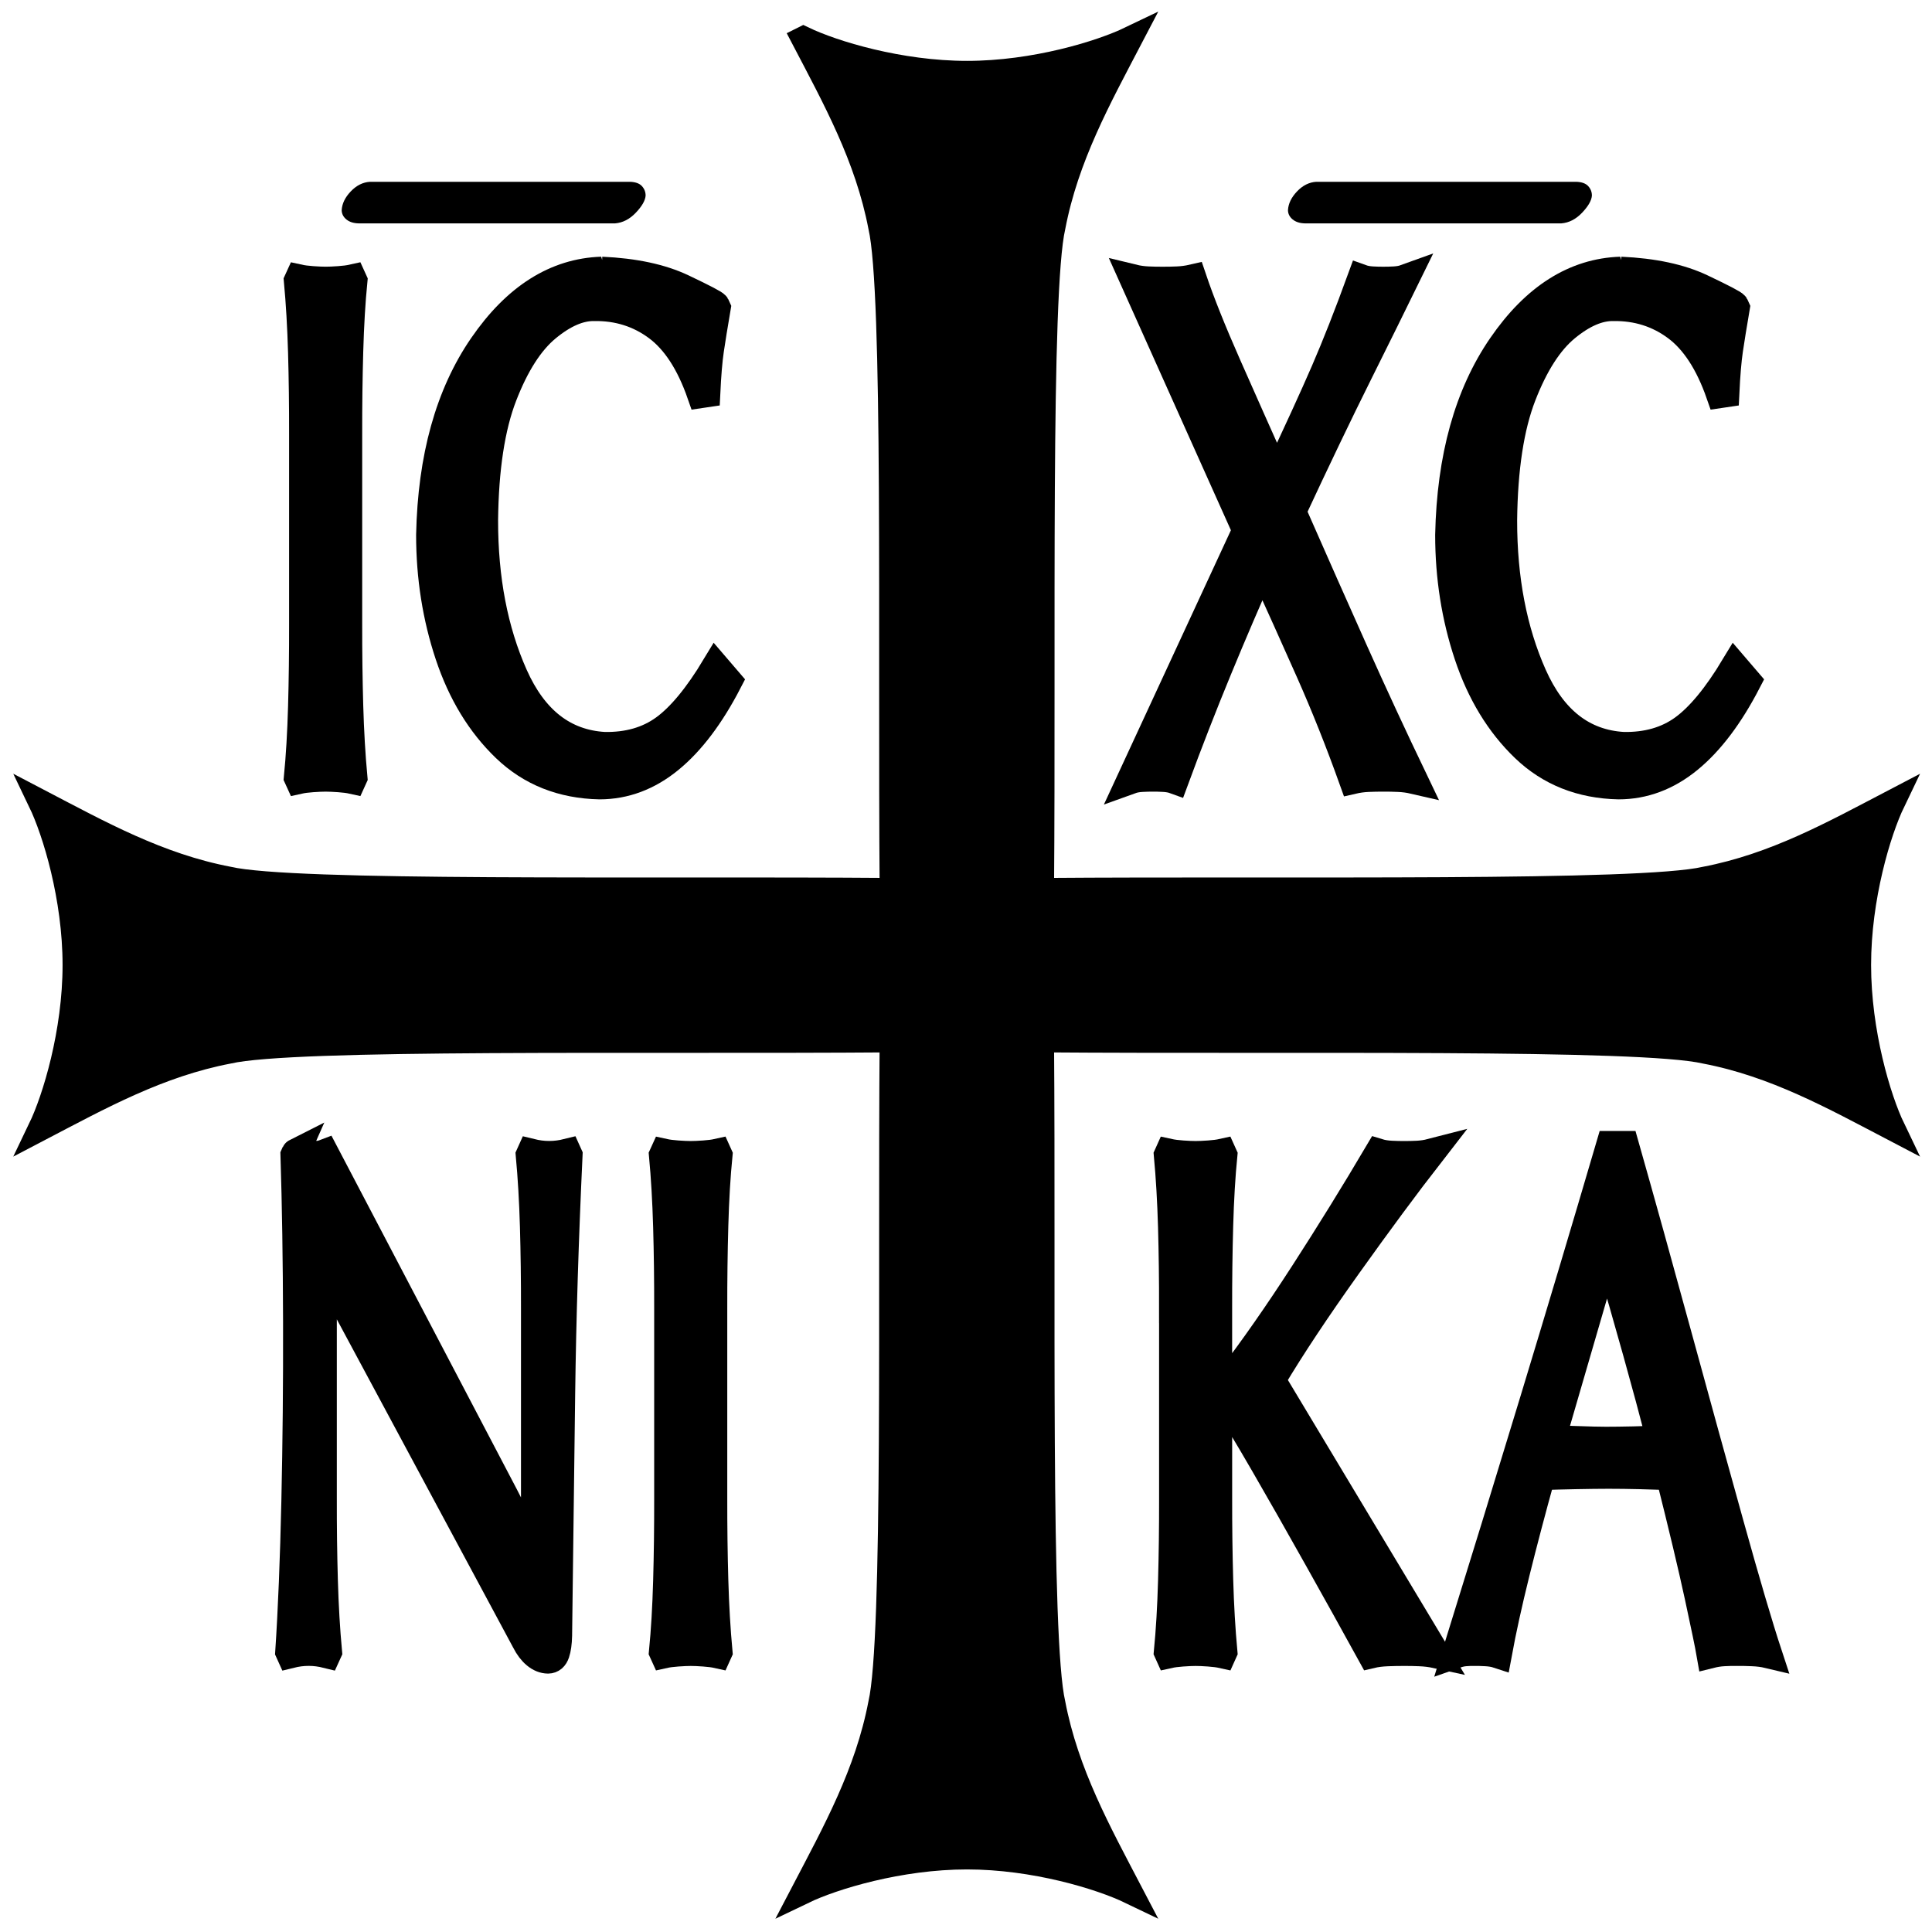
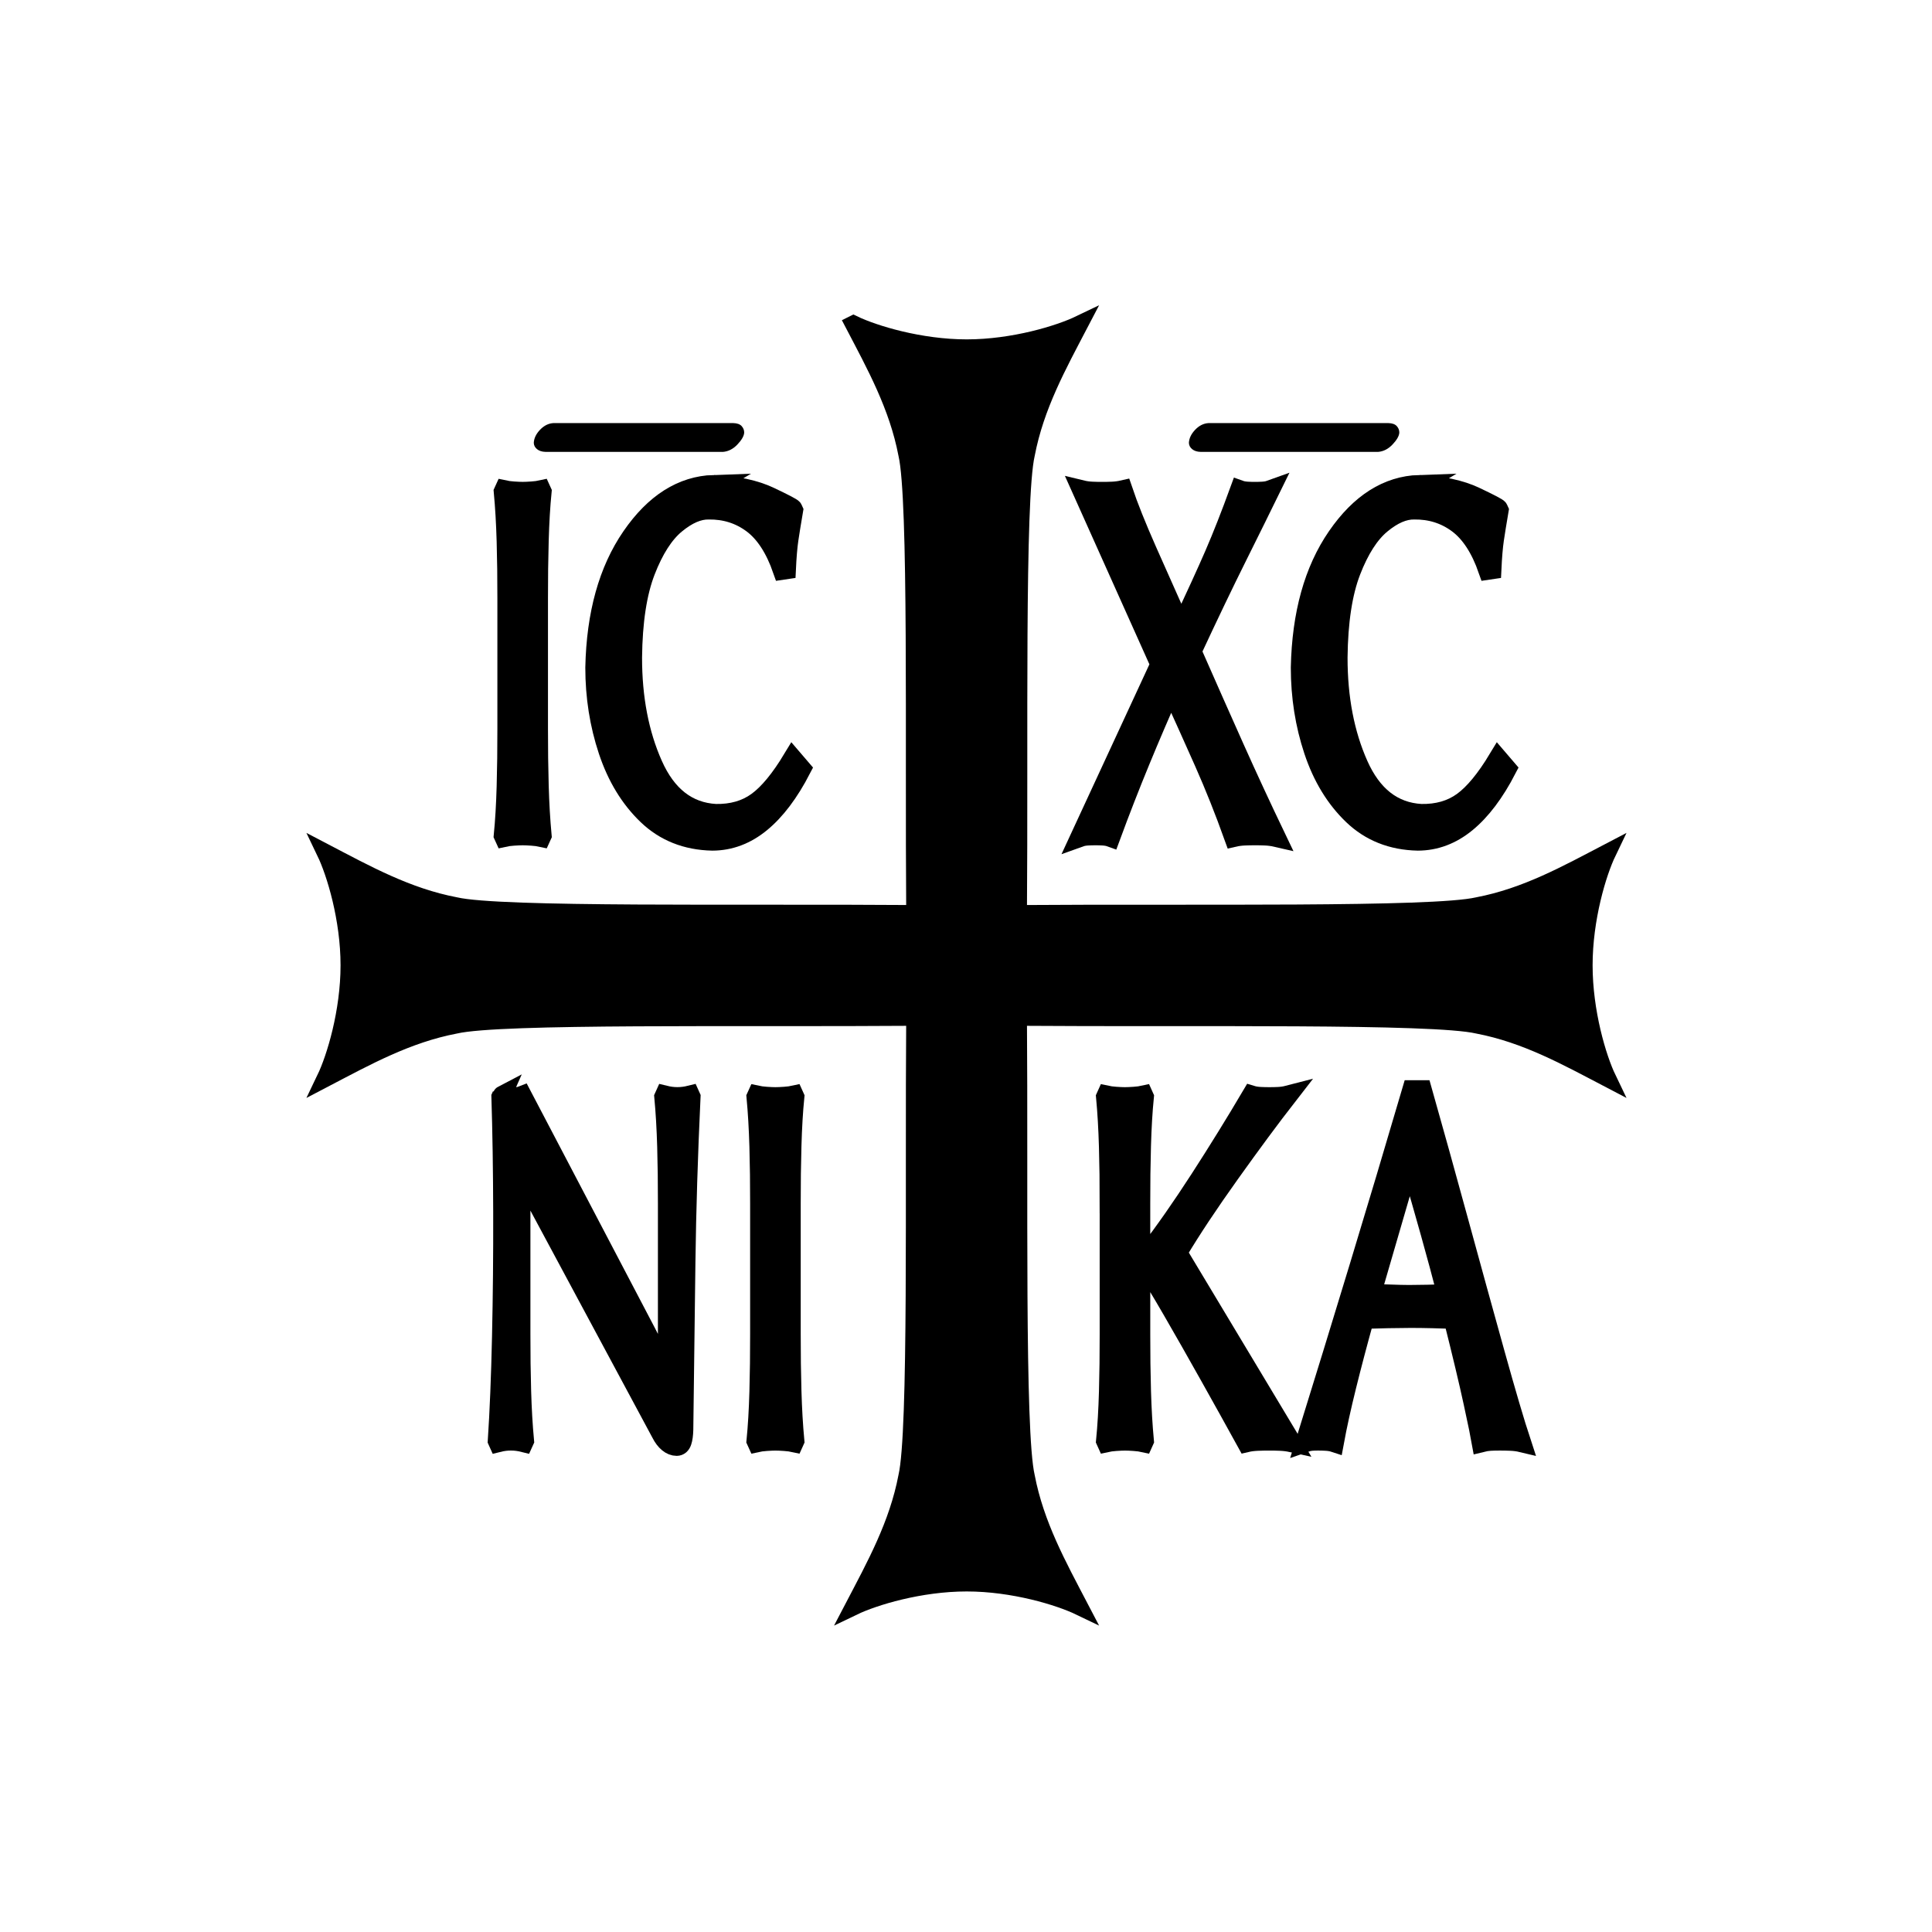
- <svg xmlns="http://www.w3.org/2000/svg" height="180" width="180" version="1.2">
+ <svg xmlns="http://www.w3.org/2000/svg" height="260" width="260" viewBox="-40 -40 260 260" version="1.2">
  <path stroke-linejoin="miter" d="m74.844,3.594c2.91,5.567,5.948,11.036,7.188,17.531,1.404,6.036,0.881,38.389,1.062,61.812-23.424-0.181-55.777,0.342-61.813-1.062-6.495-1.239-11.964-4.277-17.531-7.187,1.34,2.788,3.219,8.933,3.219,15.219,0,6.286-1.879,12.462-3.219,15.25,5.567-2.91,11.036-5.948,17.531-7.188,6.036-1.404,38.389-0.881,61.812-1.062-0.182,23.423,0.341,55.778-1.062,61.812-1.239,6.495-4.277,11.965-7.188,17.531,2.788-1.34,8.964-3.219,15.25-3.219s12.431,1.879,15.219,3.219c-2.91-5.567-5.948-11.036-7.188-17.531-1.403-6.035-0.881-38.389-1.062-61.812,23.423,0.182,55.778-0.341,61.812,1.062,6.495,1.239,11.933,4.277,17.5,7.188-1.34-2.788-3.188-8.964-3.188-15.25s1.848-12.431,3.188-15.219c-5.567,2.91-11.005,5.948-17.5,7.188-6.035,1.403-38.389,0.881-61.812,1.062,0.186-23.426-0.337-55.779,1.067-61.815,1.239-6.495,4.275-11.964,7.185-17.531-2.79,1.34-8.93,3.219-15.216,3.219s-12.463-1.879-15.25-3.219z" stroke="#000" stroke-linecap="butt" stroke-width="2.279px" fill="#000" />
  <path style="text-align:center;" d="m131.71,72.661c-1.934-4.035-3.786-8.03-5.557-11.987-1.771-3.957-3.694-8.295-5.769-13.015,2.256-4.846,4.307-9.123,6.154-12.833,1.847-3.71,3.311-6.671,4.393-8.882-0.286,0.103-0.627,0.166-1.023,0.188-0.396,0.022-0.737,0.031-1.023,0.027-0.286,0.004-0.627-0.004-1.023-0.027-0.396-0.022-0.737-0.085-1.023-0.188-1.229,3.372-2.366,6.262-3.409,8.669-1.043,2.407-2.537,5.67-4.483,9.788-1.635-3.653-3.166-7.093-4.592-10.321-1.426-3.228-2.51-5.94-3.251-8.136-0.448,0.103-0.916,0.166-1.407,0.188-0.49,0.022-0.947,0.031-1.37,0.027-0.424,0.004-0.879-0.004-1.364-0.027-0.485-0.022-0.94-0.085-1.364-0.188l10.522,23.466-10.766,23.251c0.286-0.103,0.627-0.166,1.023-0.188,0.396-0.022,0.737-0.031,1.023-0.027,0.307-0.004,0.655,0.004,1.041,0.027,0.387,0.022,0.722,0.085,1.005,0.188,1.3-3.526,2.64-6.962,4.019-10.305,1.379-3.344,2.758-6.556,4.136-9.638,1.555,3.413,3.035,6.703,4.44,9.869,1.405,3.166,2.744,6.524,4.016,10.074,0.447-0.103,0.917-0.166,1.413-0.188,0.495-0.022,0.966-0.031,1.413-0.027,0.447-0.004,0.917,0.004,1.413,0.027,0.495,0.022,0.966,0.085,1.413,0.188z" stroke="#000" stroke-miterlimit="4" stroke-width="2.621" fill="#000" />
  <path style="text-align:center;" d="m151,25.226c-4.268,0.142-7.96,2.477-11.076,7.006-3.117,4.529-4.751,10.398-4.902,17.609,0.001,3.925,0.589,7.652,1.764,11.182,1.175,3.529,2.933,6.417,5.272,8.662,2.339,2.245,5.255,3.405,8.747,3.479,2.36-0.004,4.533-0.821,6.521-2.449s3.809-4.041,5.462-7.239l-1.169-1.363c-1.662,2.757-3.258,4.689-4.786,5.795s-3.392,1.639-5.59,1.597c-3.77-0.221-6.581-2.416-8.434-6.584s-2.776-8.982-2.771-14.442c0.053-4.832,0.645-8.708,1.777-11.628,1.132-2.921,2.486-5.032,4.061-6.334,1.576-1.302,3.056-1.941,4.44-1.916,2.207-0.03,4.162,0.586,5.864,1.848,1.702,1.262,3.06,3.349,4.074,6.261l0.487-0.072c0.081-1.712,0.194-3.055,0.337-4.029,0.143-0.974,0.356-2.286,0.637-3.937l-0.098-0.215c-0.071-0.135-1.098-0.673-3.081-1.615-1.983-0.942-4.496-1.48-7.538-1.615z" stroke="#000" stroke-miterlimit="4" stroke-width="2.621" fill="#000" />
  <path style="text-align:center;" d="m28.245,40.511,0,17.582c0.004,2.711-0.028,5.291-0.097,7.741s-0.199,4.654-0.39,6.611l0.098,0.215c0.323-0.072,0.737-0.126,1.242-0.161,0.505-0.036,0.919-0.054,1.242-0.054,0.323,0,0.737,0.018,1.242,0.054,0.505,0.036,0.919,0.09,1.242,0.161l0.098-0.215c-0.191-2.051-0.321-4.282-0.39-6.692-0.069-2.41-0.101-4.964-0.098-7.661v-17.582c-0.004-2.715,0.028-5.304,0.098-7.768,0.069-2.464,0.199-4.659,0.39-6.584l-0.098-0.215c-0.323,0.072-0.737,0.126-1.242,0.161-0.505,0.036-0.919,0.054-1.242,0.054-0.323,0-0.737-0.018-1.242-0.054-0.505-0.036-0.919-0.09-1.242-0.161l-0.098,0.215c0.191,2.051,0.321,4.282,0.39,6.692,0.069,2.41,0.101,4.964,0.097,7.661z" stroke="#000" stroke-miterlimit="4" stroke-width="2.621" fill="#000" />
  <path style="text-align:center;" d="m56.057,25.226c-4.268,0.142-7.96,2.477-11.076,7.006-3.117,4.529-4.751,10.398-4.902,17.609,0.001,3.925,0.589,7.652,1.764,11.182,1.175,3.529,2.933,6.417,5.272,8.662,2.339,2.245,5.255,3.405,8.747,3.479,2.36-0.004,4.533-0.821,6.521-2.449s3.809-4.041,5.462-7.239l-1.169-1.363c-1.662,2.757-3.258,4.689-4.786,5.795-1.528,1.106-3.392,1.639-5.59,1.597-3.77-0.221-6.581-2.416-8.434-6.584s-2.776-8.982-2.771-14.442c0.053-4.832,0.645-8.708,1.777-11.628,1.132-2.921,2.486-5.032,4.061-6.334,1.576-1.302,3.056-1.941,4.44-1.916,2.207-0.03,4.162,0.586,5.864,1.848,1.702,1.262,3.06,3.349,4.074,6.261l0.487-0.072c0.081-1.712,0.194-3.055,0.337-4.029,0.143-0.974,0.356-2.286,0.637-3.937l-0.098-0.215c-0.071-0.135-1.098-0.673-3.081-1.615-1.983-0.942-4.496-1.48-7.538-1.615z" stroke="#000" stroke-miterlimit="4" stroke-width="2.621" fill="#000" />
  <path style="text-align:center;" d="m109.3,121.97,0,17.582c0.004,2.711-0.028,5.291-0.097,7.741-0.069,2.45-0.199,4.654-0.39,6.611l0.097,0.215c0.323-0.072,0.737-0.126,1.242-0.162,0.505-0.036,0.919-0.054,1.242-0.054,0.323,0,0.737,0.017,1.242,0.054,0.505,0.036,0.919,0.09,1.242,0.162l0.097-0.215c-0.191-2.051-0.321-4.282-0.39-6.692-0.069-2.41-0.102-4.964-0.098-7.661v-9.236c0.133,0.025,0.289,0.075,0.468,0.152,0.18,0.077,0.332,0.187,0.457,0.329,0.712,1.067,1.837,2.928,3.374,5.584s3.206,5.591,5.008,8.806c1.802,3.214,3.457,6.192,4.965,8.933,0.436-0.103,0.94-0.166,1.51-0.188,0.57-0.022,1.074-0.031,1.51-0.028,0.473-0.006,0.976,0.006,1.51,0.028,0.534,0.022,1.037,0.085,1.51,0.188l-15.296-25.476v-0.144c1.798-3.014,4.145-6.548,7.039-10.603,2.894-4.055,5.484-7.553,7.77-10.495-0.399,0.103-0.819,0.166-1.26,0.188-0.441,0.022-0.849,0.031-1.224,0.027-0.337,0.004-0.735-0.004-1.194-0.027-0.459-0.022-0.857-0.085-1.194-0.188-2.207,3.739-4.527,7.492-6.96,11.258-2.433,3.766-4.74,7.07-6.923,9.912-0.176,0.216-0.366,0.373-0.569,0.47-0.203,0.098-0.371,0.154-0.503,0.169v-7.241c-0.004-2.715,0.028-5.304,0.098-7.768,0.069-2.464,0.199-4.659,0.39-6.584l-0.097-0.215c-0.323,0.072-0.737,0.126-1.242,0.161-0.505,0.036-0.919,0.054-1.242,0.054-0.323,0-0.737-0.018-1.242-0.054-0.505-0.036-0.919-0.09-1.242-0.161l-0.097,0.215c0.191,2.051,0.321,4.282,0.39,6.692,0.069,2.41,0.101,4.964,0.097,7.661z" stroke="#000" stroke-miterlimit="4" stroke-width="2.621" fill="#000" />
  <path style="text-align:center;" d="m154.71,134.13c-0.822,0.03-1.689,0.055-2.599,0.075-0.91,0.019-1.737,0.032-2.482,0.032-0.731-0.003-1.562-0.022-2.492-0.058-0.93-0.034-1.794-0.061-2.594-0.079l5.134-17.646h0.097c1.991,6.778,3.636,12.67,4.935,17.675zm-11.121,3.387c0.967-0.033,2.035-0.062,3.206-0.085,1.171-0.022,2.197-0.036,3.078-0.037,0.933,0.001,1.887,0.014,2.862,0.037,0.975,0.022,1.926,0.052,2.852,0.085,1.183,4.708,2.075,8.451,2.676,11.23,0.601,2.779,0.97,4.568,1.109,5.369,0.412-0.103,0.818-0.166,1.218-0.188,0.4-0.022,0.806-0.031,1.218-0.028,0.432-0.006,0.919,0.006,1.461,0.028,0.542,0.022,1.029,0.085,1.461,0.188-0.849-2.576-2.031-6.585-3.547-12.027-1.516-5.442-3.146-11.354-4.889-17.736-1.744-6.382-3.381-12.273-4.911-17.672h-1.364c-2.337,7.955-4.702,15.87-7.094,23.744-2.392,7.875-4.818,15.771-7.277,23.691,0.293-0.103,0.584-0.166,0.871-0.188,0.287-0.022,0.565-0.031,0.834-0.028,0.289-0.006,0.648,0.006,1.078,0.028,0.429,0.022,0.801,0.085,1.114,0.188,0.409-2.224,0.966-4.755,1.669-7.594,0.703-2.839,1.495-5.841,2.374-9.004z" stroke="#000" stroke-miterlimit="4" stroke-width="2.621" fill="#000" />
  <path style="text-align:center;" d="m27.441,107.61c0.146,4.653,0.227,9.828,0.242,15.525,0.015,5.697-0.038,11.271-0.159,16.721-0.121,5.45-0.311,10.13-0.57,14.042l0.097,0.215c0.29-0.072,0.574-0.126,0.852-0.162,0.278-0.036,0.562-0.054,0.852-0.054s0.574,0.017,0.852,0.054c0.278,0.036,0.562,0.09,0.852,0.162l0.098-0.215c-0.191-2.051-0.321-4.282-0.39-6.692-0.069-2.41-0.102-4.964-0.097-7.661v-17.151c-0.034-2.178,0.057-3.347,0.272-3.507,0.215-0.16,0.758,0.626,1.628,2.359l17.001,31.647c0.273,0.543,0.592,0.964,0.956,1.265,0.364,0.3,0.744,0.453,1.139,0.457,0.334-0.008,0.567-0.208,0.7-0.601,0.133-0.393,0.208-0.934,0.225-1.624,0.098-8.028,0.194-15.546,0.286-22.551,0.092-7.006,0.322-14.415,0.688-22.228l-0.097-0.215c-0.29,0.072-0.574,0.126-0.852,0.161-0.278,0.036-0.562,0.054-0.853,0.054-0.29,0-0.574-0.018-0.852-0.054-0.278-0.036-0.562-0.09-0.852-0.161l-0.097,0.215c0.191,2.05,0.321,4.278,0.39,6.684,0.069,2.406,0.101,4.962,0.098,7.669v19.161c-0.017,1.885-0.242,2.577-0.672,2.077-0.43-0.5-1.164-1.791-2.203-3.871l-16.708-31.87c-0.015,0.006-0.101,0.03-0.259,0.072-0.158,0.042-0.299,0.066-0.423,0.072-0.81-0.009-1.358-0.045-1.644-0.108-0.286-0.063-0.42-0.099-0.402-0.108z" stroke="#000" stroke-miterlimit="4" stroke-width="2.621" fill="#000" />
  <path style="text-align:center;" d="m62.259,121.97,0,17.582c0.004,2.711-0.028,5.291-0.097,7.741s-0.199,4.654-0.39,6.611l0.098,0.215c0.323-0.072,0.737-0.126,1.242-0.162,0.505-0.036,0.919-0.054,1.242-0.054,0.323,0,0.737,0.017,1.242,0.054,0.505,0.036,0.919,0.09,1.242,0.162l0.097-0.215c-0.191-2.051-0.321-4.282-0.39-6.692-0.069-2.41-0.101-4.964-0.098-7.661v-17.582c-0.004-2.715,0.028-5.304,0.098-7.768,0.069-2.464,0.199-4.659,0.39-6.584l-0.097-0.215c-0.323,0.072-0.737,0.126-1.242,0.161-0.505,0.036-0.919,0.054-1.242,0.054-0.323,0-0.737-0.018-1.242-0.054-0.505-0.036-0.919-0.09-1.242-0.161l-0.098,0.215c0.191,2.051,0.321,4.282,0.39,6.692,0.069,2.41,0.101,4.964,0.097,7.661z" stroke="#000" stroke-miterlimit="4" stroke-width="2.621" fill="#000" />
  <path style="text-align:center;" d="m57.297,20.813c0.72-0.058,1.367-0.39,1.942-0.996,0.574-0.605,0.878-1.135,0.911-1.588,0.004-0.336-0.11-0.632-0.343-0.888-0.233-0.256-0.612-0.39-1.136-0.404h-24.196c-0.665,0.039-1.264,0.338-1.796,0.897-0.533,0.559-0.814,1.145-0.845,1.758,0.008,0.333,0.152,0.617,0.436,0.852,0.284,0.235,0.667,0.357,1.149,0.368z" fill="#000" />
  <path style="text-align:center;" d="m145.46,20.813c0.72-0.058,1.367-0.39,1.942-0.996,0.574-0.605,0.878-1.135,0.911-1.588,0.004-0.336-0.11-0.632-0.343-0.888-0.233-0.256-0.612-0.39-1.136-0.404h-24.196c-0.665,0.039-1.264,0.338-1.796,0.897-0.533,0.559-0.814,1.145-0.845,1.758,0.008,0.333,0.152,0.617,0.436,0.852,0.284,0.235,0.667,0.357,1.149,0.368z" fill="#000" />
</svg>
